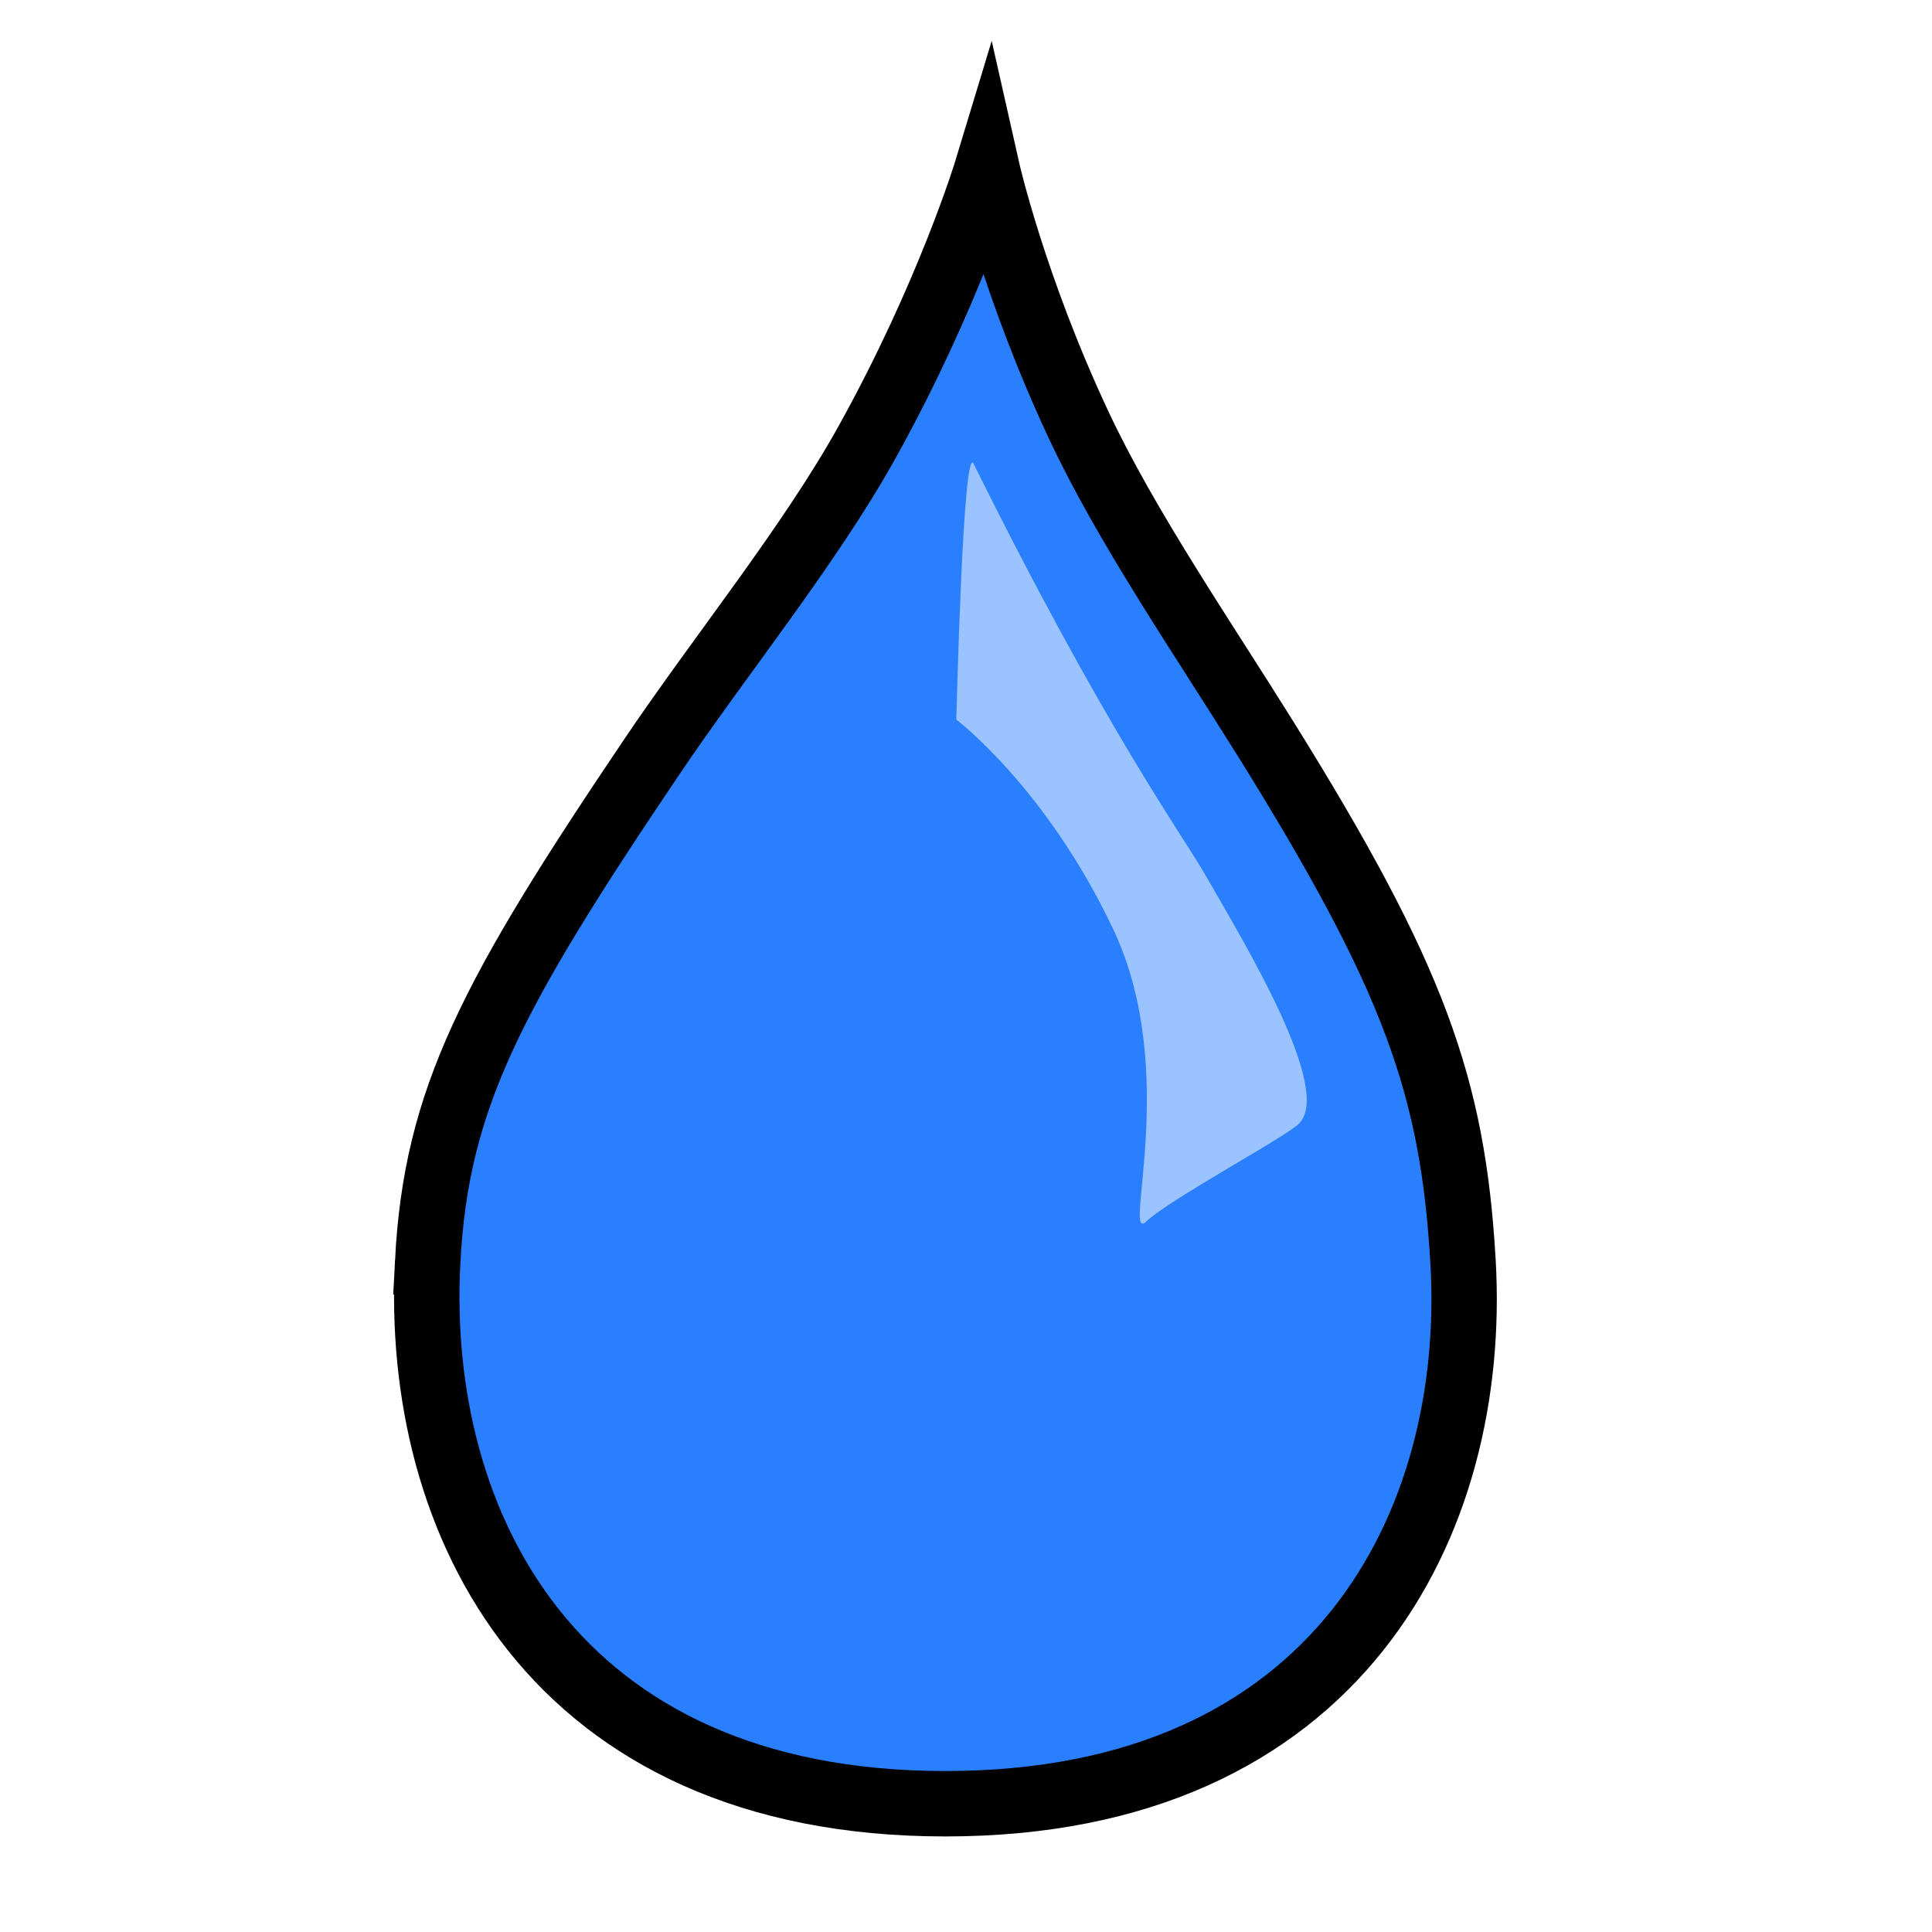
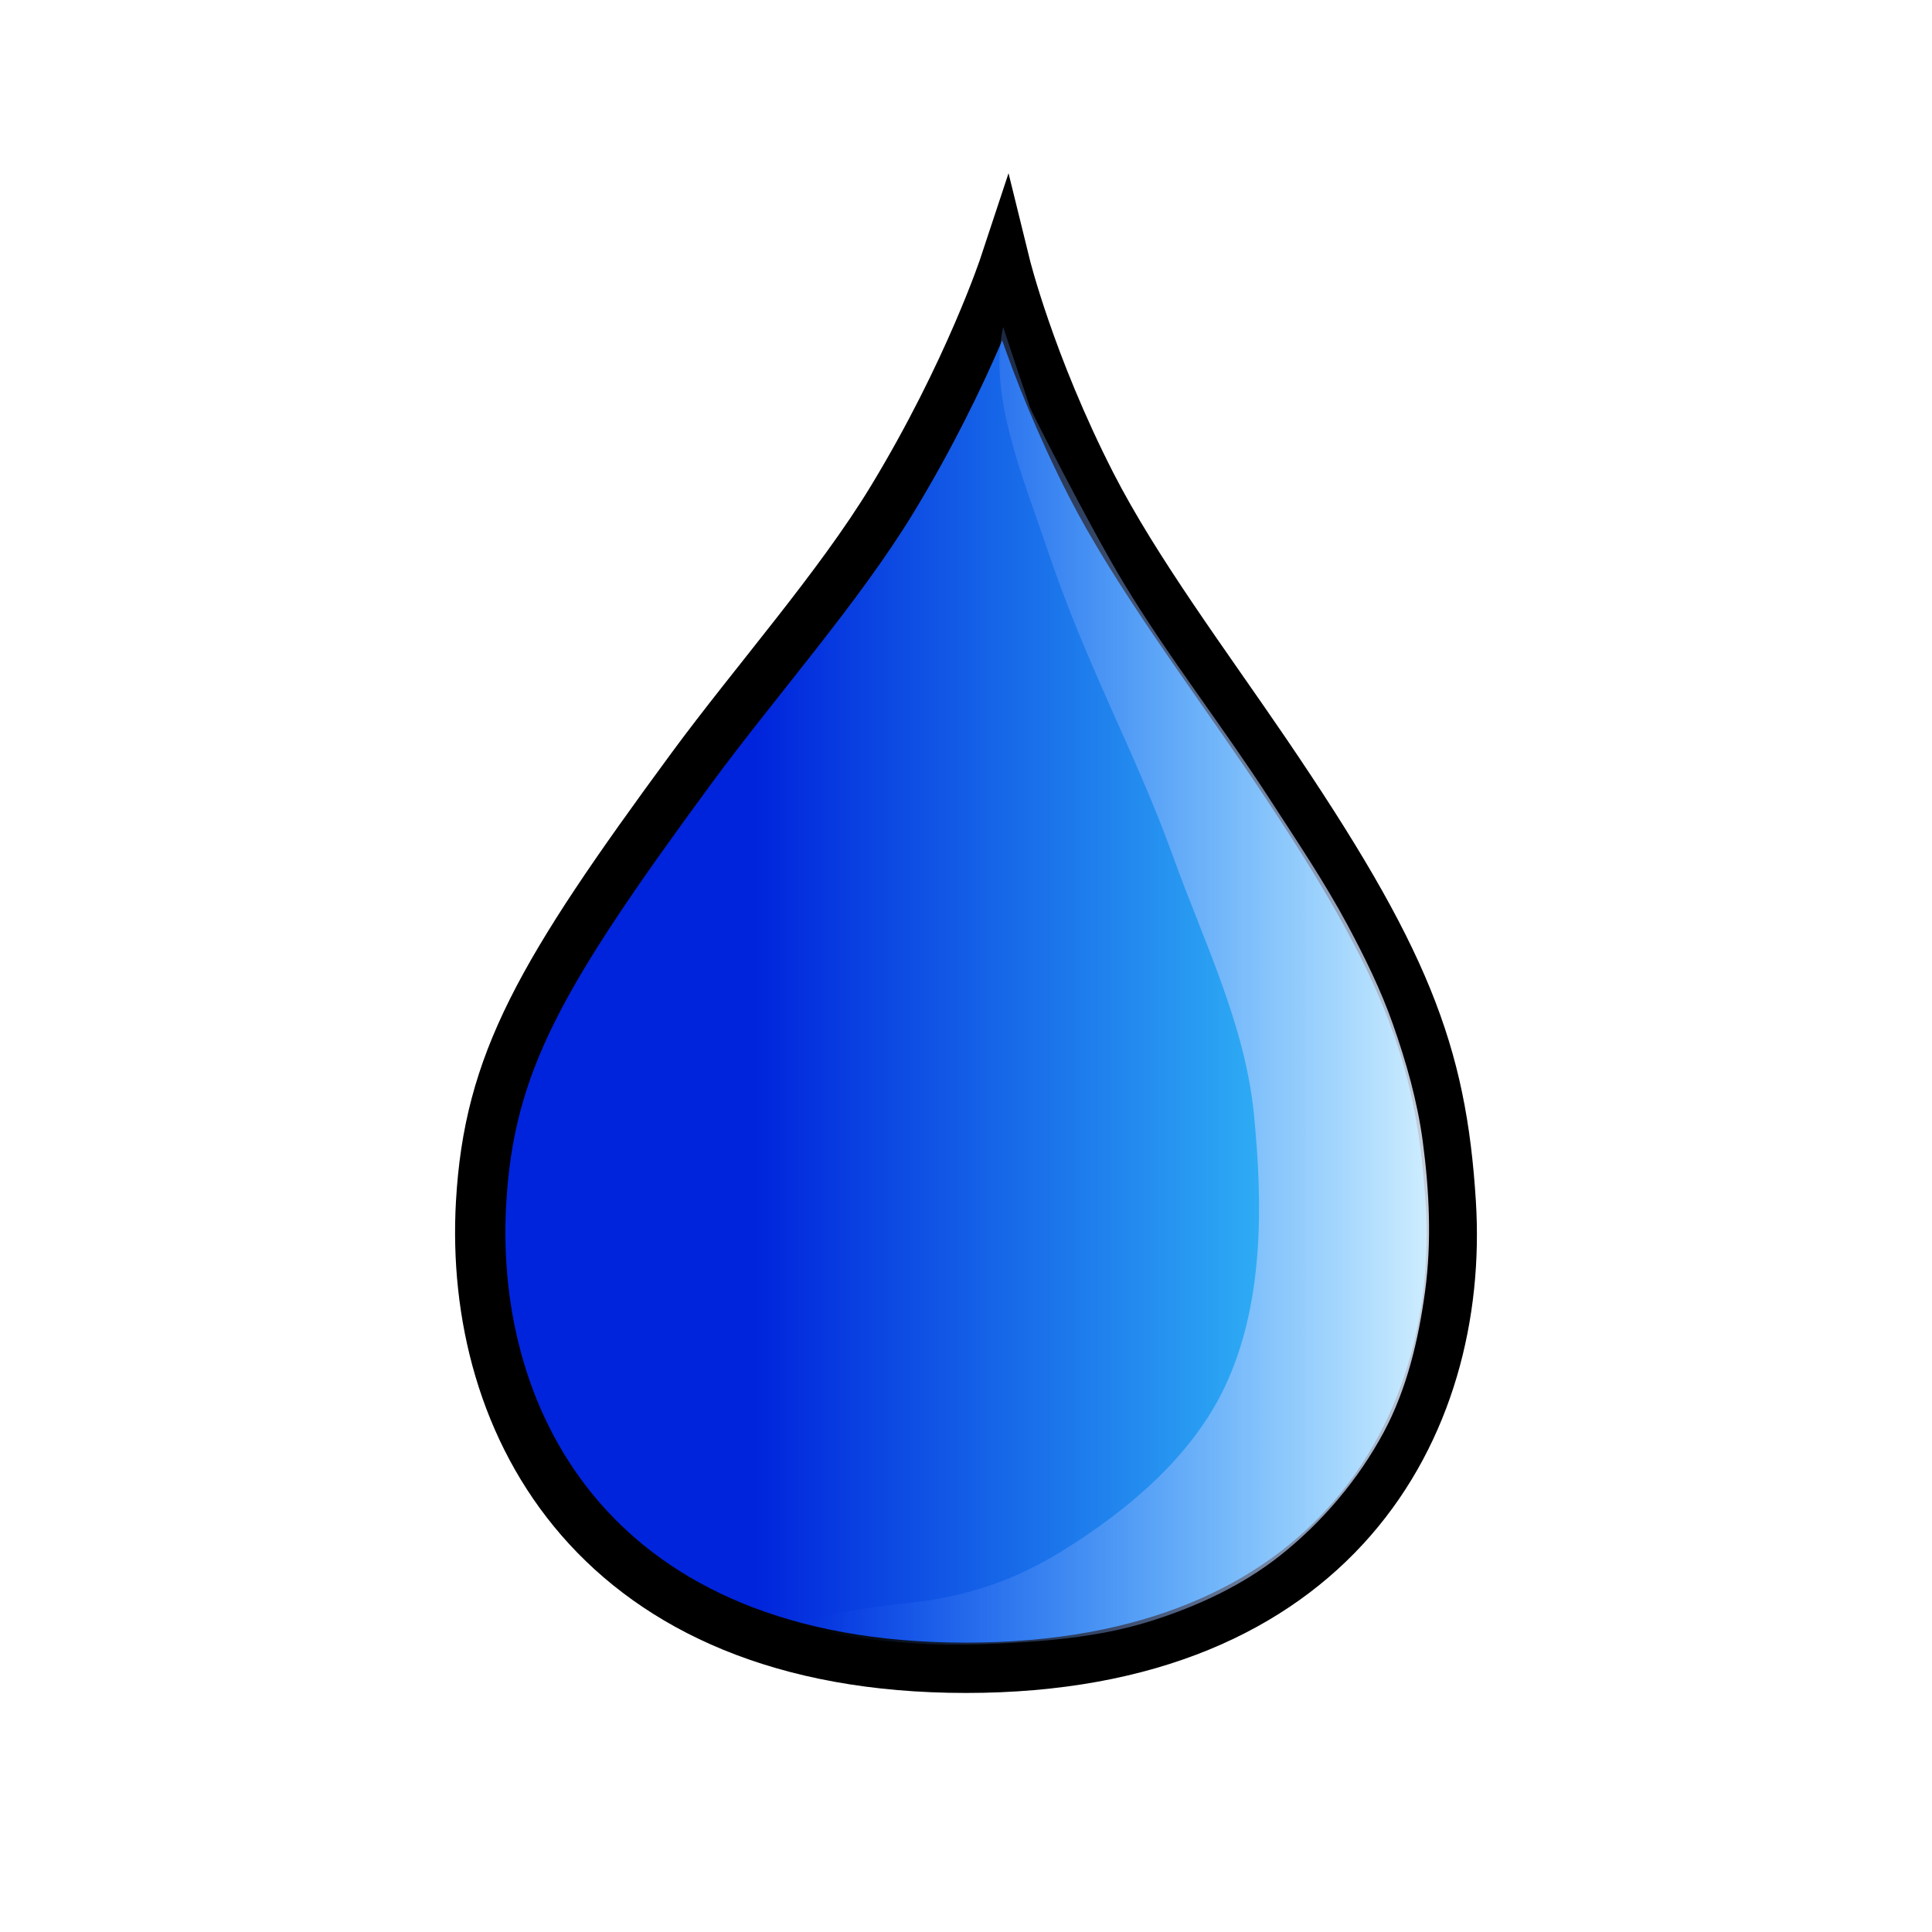
- <svg xmlns="http://www.w3.org/2000/svg" version="1.1" id="svg1" width="1920" height="1920" viewBox="0 0 1920 1920">
-   <defs id="defs1" />
+ <svg xmlns="http://www.w3.org/2000/svg" xmlns:xlink="http://www.w3.org/1999/xlink" version="1.1" id="svg1" width="1920" height="1920" viewBox="0 0 1920 1920">
+   <defs id="defs1">
+     <linearGradient id="linearGradient27">
+       <stop style="stop-color:#3276ff;stop-opacity:0;" offset="0" id="stop27" />
+       <stop style="stop-color:#e6f0ff;stop-opacity:0.864;" offset="1" id="stop28" />
+     </linearGradient>
+     <linearGradient id="linearGradient23">
+       <stop style="stop-color:#0024dc;stop-opacity:1;" offset="0.293" id="stop24" />
+       <stop style="stop-color:#42e6ff;stop-opacity:1;" offset="1" id="stop25" />
+     </linearGradient>
+     <linearGradient id="swatch23">
+       <stop style="stop-color:#6aa5ff;stop-opacity:1;" offset="0" id="stop23" />
+     </linearGradient>
+     <linearGradient xlink:href="#linearGradient23" id="linearGradient25" x1="466.142" y1="939.592" x2="1476.641" y2="939.592" gradientUnits="userSpaceOnUse" />
+     <linearGradient xlink:href="#linearGradient27" id="linearGradient28" x1="817.279" y1="988.762" x2="1431.573" y2="988.762" gradientUnits="userSpaceOnUse" />
+   </defs>
  <g id="g1">
-     <path id="rect3-9-4" style="fill:#2a7fff;stroke:#000000;stroke-width:65;stroke-dasharray:none" d="M 425.008,1254.003 C 433.471,1092.393 487.455,989.835 648.091,751.633 715.892,651.092 804.53,542.122 861.421,439.863 943.065,293.111 980.932,168.035 980.932,168.035 c 0,0 26.058,115.668 91.138,254.568 47.158,100.65 122.875,210.857 185.165,310.807 148.254,237.884 186.715,346.439 196.716,520.593 14.859,258.742 -123.437,538.532 -514.471,538.532 -391.035,0 -528.026,-279.704 -514.471,-538.532 z" />
-     <path style="fill:#9ac3ff;fill-opacity:1;stroke:#000000;stroke-width:0;stroke-dasharray:none" d="m 967.533,460.806 c 130.538,263.418 206.863,367.995 229.294,406.964 42.173,73.268 128.202,215.498 93.879,249.104 -13.863,13.573 -127.705,74.567 -151.798,97.18 -24.093,22.613 34.156,-148.739 -32.249,-289.814 C 1040.253,783.164 950.388,715.11 950.388,715.11 c 0,0 6.545,-275.694 17.145,-254.304 z" id="path5-6-4" />
+     <g id="g2" transform="translate(-11.39187,-9.02782)">
+       <path id="rect3-9-4" style="fill:url(#linearGradient25);stroke:#000000;stroke-width:50;stroke-dasharray:none" d="m 489.491,1204.057 c 7.926,-138.767 58.484,-226.829 208.926,-431.363 63.499,-86.33 146.512,-179.897 199.793,-267.702 76.463,-126.009 111.927,-233.406 111.927,-233.406 0,0 24.404,99.319 85.354,218.586 44.165,86.423 115.077,181.053 173.415,266.875 138.846,204.26 174.866,297.471 184.233,447.009 13.916,222.17 -115.603,462.413 -481.824,462.413 -366.22,0 -494.519,-240.169 -481.824,-462.413 z" />
+       <path style="fill:url(#linearGradient28);fill-opacity:1;stroke:#000000;stroke-width:0;stroke-linecap:round;paint-order:markers fill stroke" d="m 1008.332,334.051 c -15.178,66.738 19.87,149.912 42.414,216.617 39.703,119.533 88.636,204.714 126.437,309.575 30.304,84.066 71.504,166.846 80.306,255.773 8.975,90.675 9.986,189.518 -29.17,271.795 -32.773,68.864 -96.292,122.285 -161.144,162.416 -47.406,29.335 -96.198,46.49 -158.811,52.44 -28.646,2.723 -119.322,15.849 -82.361,25.862 9.463,2.564 16.478,5.121 24.954,6.305 53.6,7.488 94.154,9.933 141.287,8.014 54.316,-2.211 109.642,-6.237 161.532,-22.439 46.241,-14.439 91.768,-35.395 129.748,-65.465 41.847,-33.131 77.777,-75.56 103,-122.598 22.945,-42.788 34.497,-91.644 41.048,-139.752 6.706,-49.246 4.319,-99.819 -2.239,-149.084 -5.318,-39.952 -16.451,-79.161 -29.874,-117.164 -11.946,-33.822 -27.872,-66.215 -44.799,-97.84 -23.22,-43.382 -50.883,-84.252 -77.594,-125.576 -46.99,-72.696 -100.715,-141.027 -145.379,-215.176 -33.789,-56.096 -91.281,-169.792 -92.478,-173.333 -7.713,-22.815 -21.534,-63.903 -26.875,-80.37 z" id="path2" />
+     </g>
  </g>
</svg>
